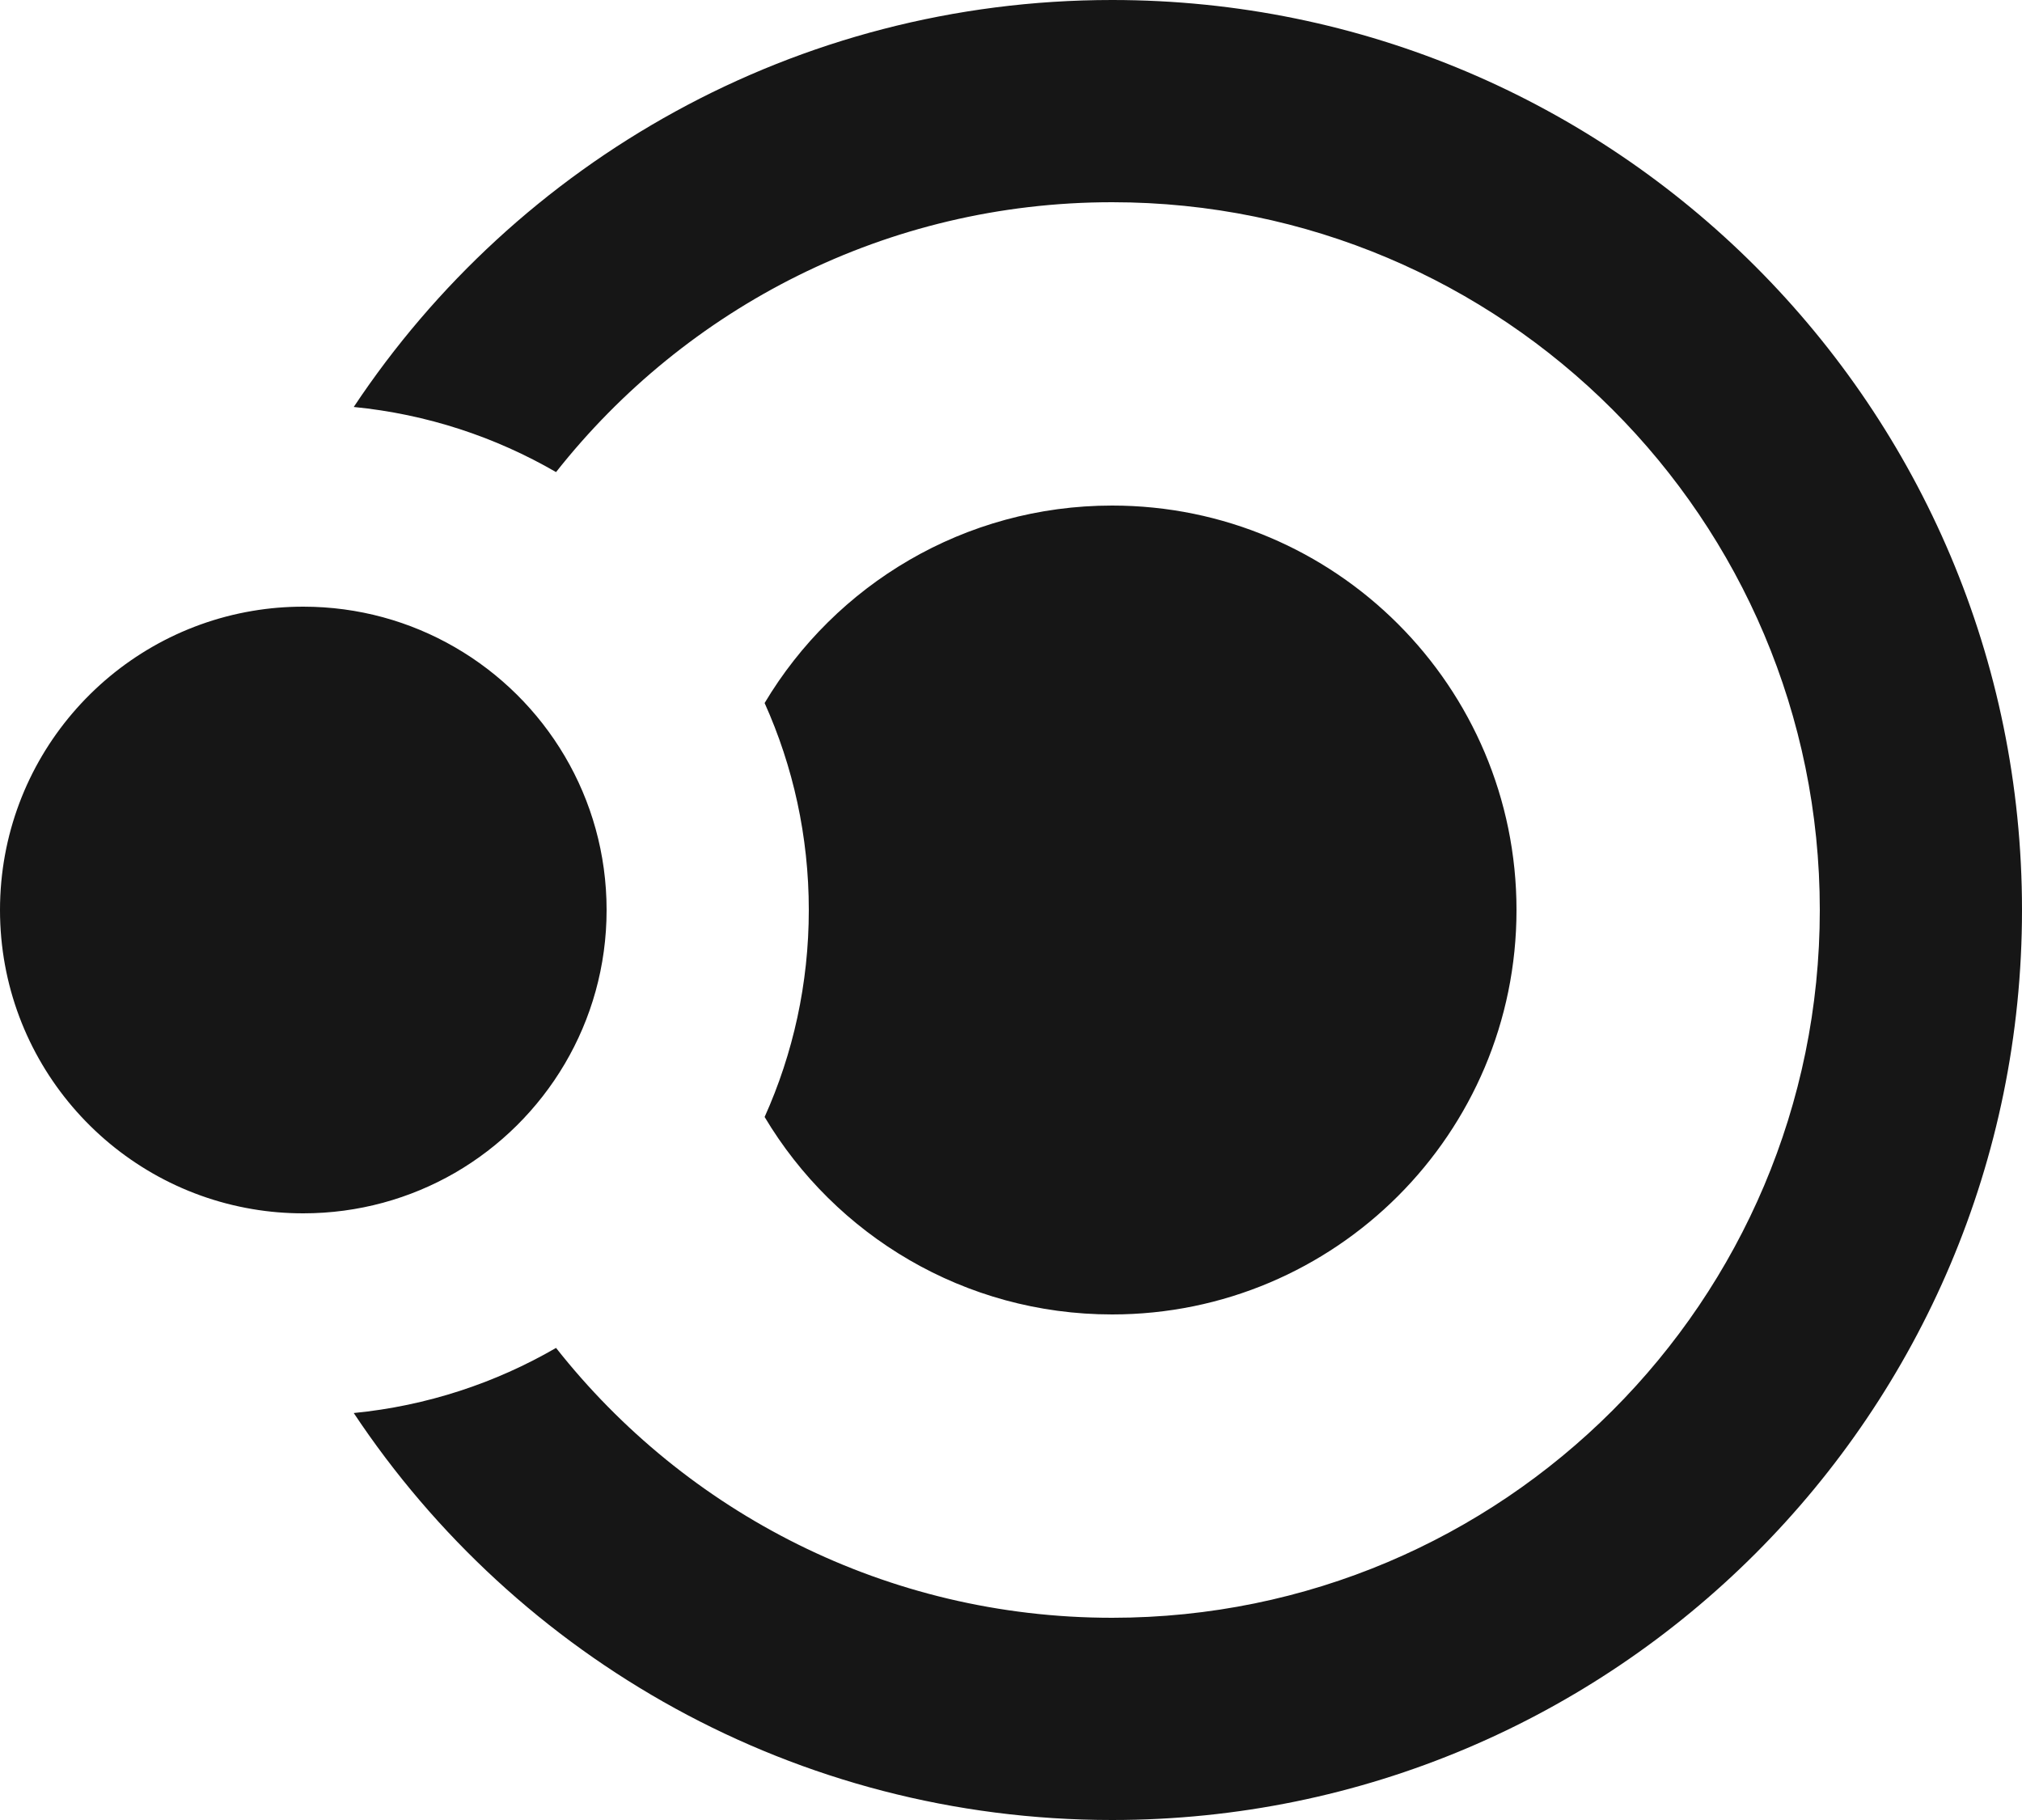
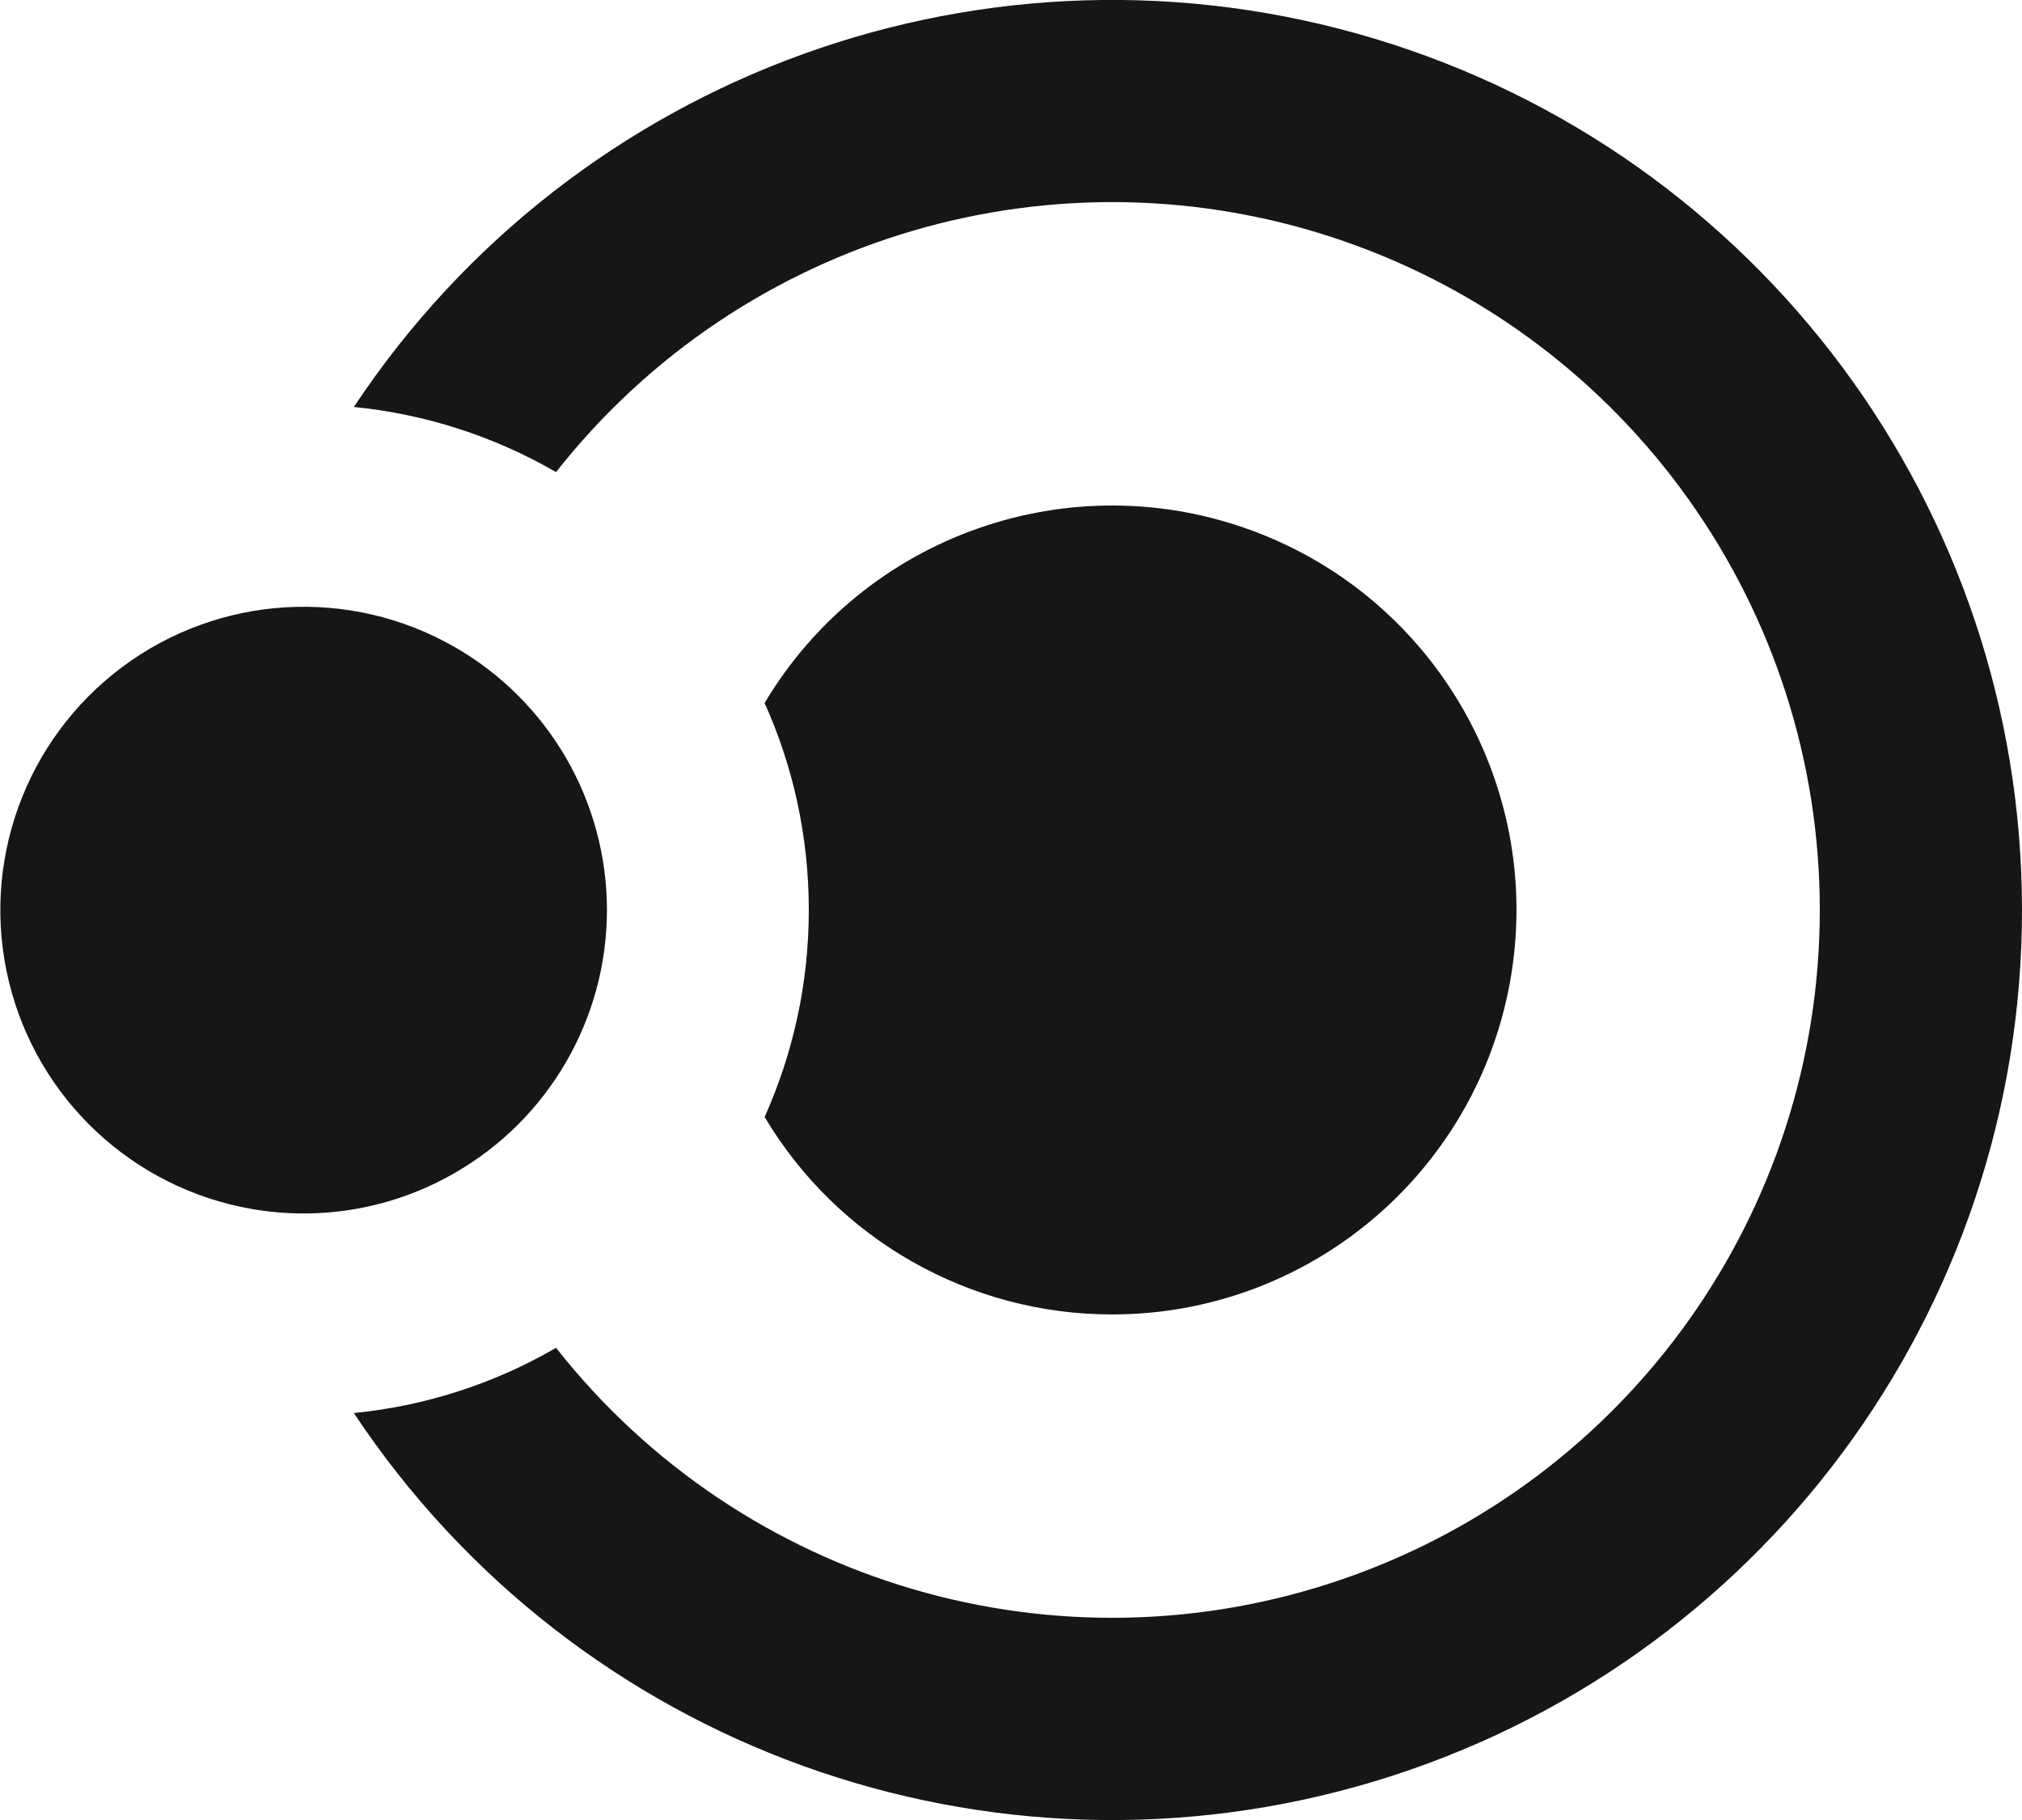
<svg xmlns="http://www.w3.org/2000/svg" width="20" height="18" viewBox="0 0 20 18" fill="none">
-   <path fill-rule="evenodd" clip-rule="evenodd" d="M18 9C18 12.866 14.866 16 11 16C8.769 16 6.782 14.957 5.5 13.331C4.901 13.678 4.223 13.904 3.499 13.975C5.111 16.401 7.869 18 11 18C15.971 18 20 13.971 20 9C20 4.029 15.971 0 11 0C7.869 0 5.111 1.599 3.499 4.025C4.223 4.096 4.901 4.322 5.5 4.669C6.782 3.044 8.769 2 11 2C14.866 2 18 5.134 18 9ZM4.499 6.401C5.396 6.919 6 7.889 6 9C6 10.111 5.396 11.081 4.499 11.6C4.058 11.854 3.546 12 3 12C2.829 12 2.661 11.986 2.497 11.958C1.08 11.719 0 10.486 0 9C0 7.514 1.08 6.281 2.497 6.042C2.661 6.014 2.829 6 3 6C3.546 6 4.058 6.146 4.499 6.401ZM11 13C9.539 13 8.261 12.217 7.563 11.047C7.844 10.422 8 9.729 8 9C8 8.271 7.844 7.578 7.563 6.953C8.261 5.783 9.539 5 11 5C13.209 5 15 6.791 15 9C15 11.209 13.209 13 11 13Z" fill="#161616" />
+   <path fill-rule="evenodd" clip-rule="evenodd" d="M18 9a7 7 0 01-12.5 4.33 4.94 4.94 0 01-2 .645 9 9 0 100-9.95 4.968 4.968 0 012 .644A7 7 0 0118 9zM4.499 6.4a2.999 2.999 0 010 5.2 2.987 2.987 0 01-2.002.358A3 3 0 114.5 6.401zM11 13a3.998 3.998 0 01-3.437-1.953C7.843 10.422 8 9.73 8 9c0-.73-.156-1.422-.437-2.047A4 4 0 1111 13z" fill="#161616" />
</svg>
